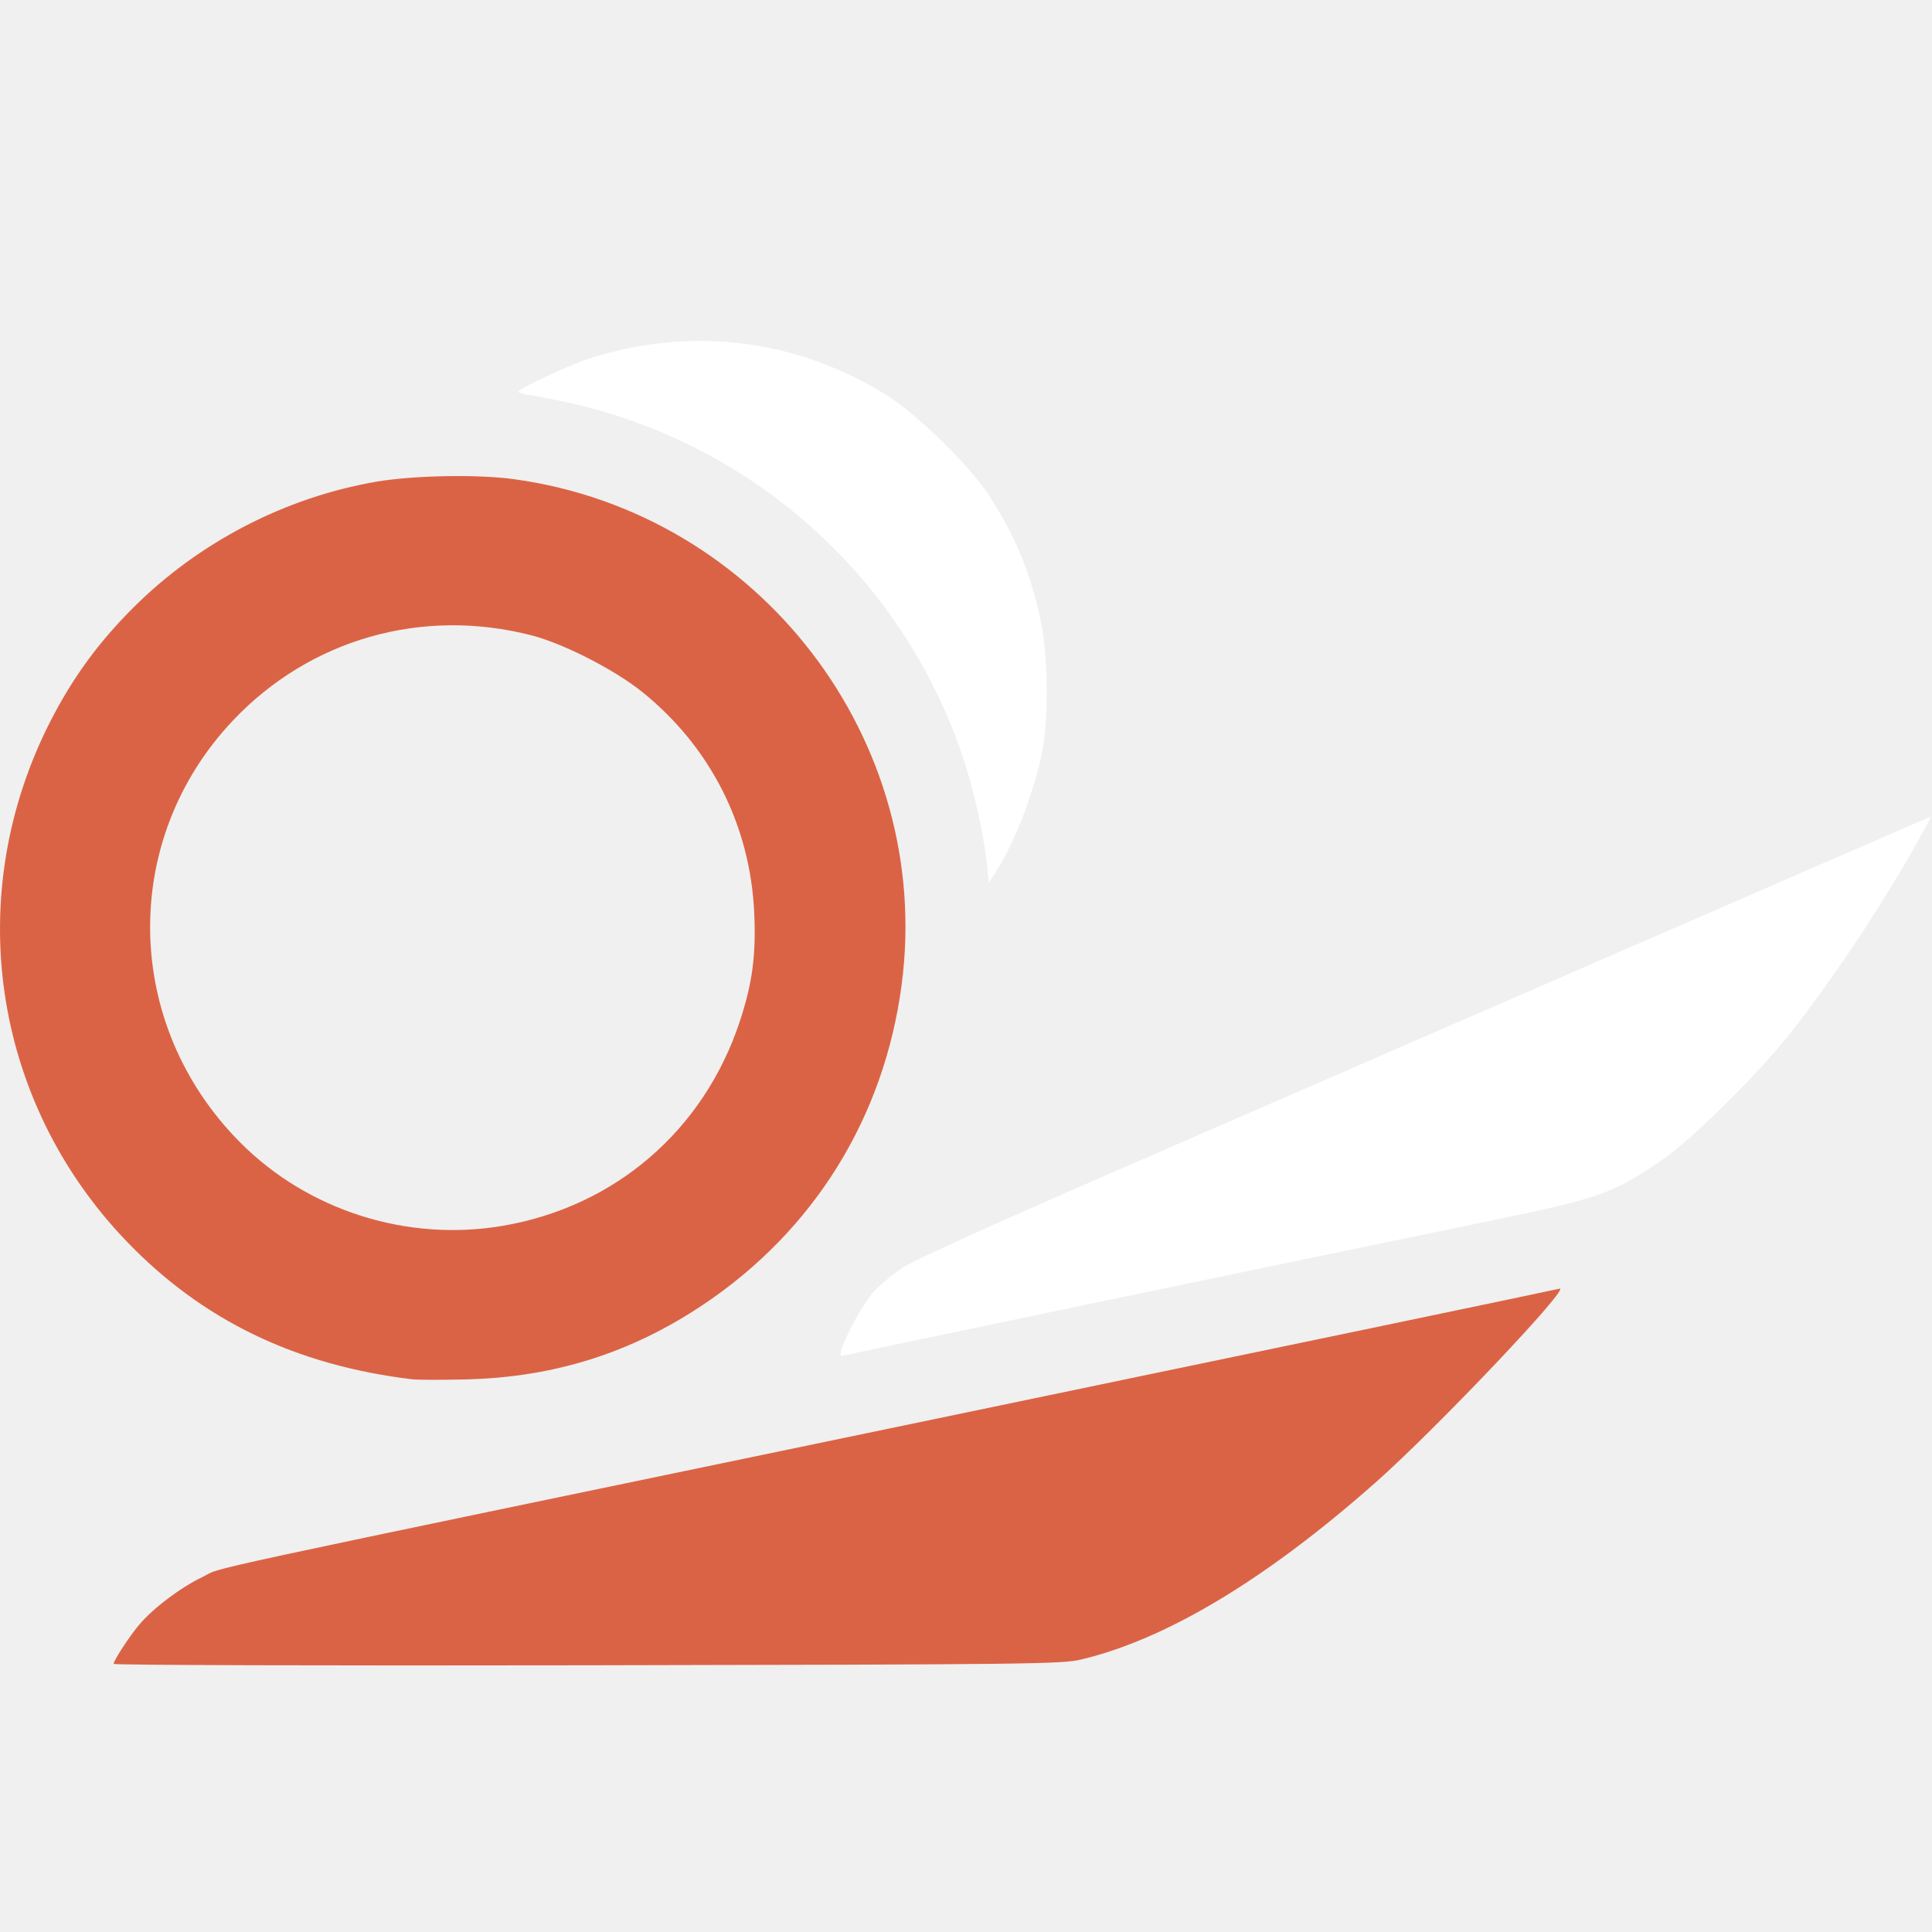
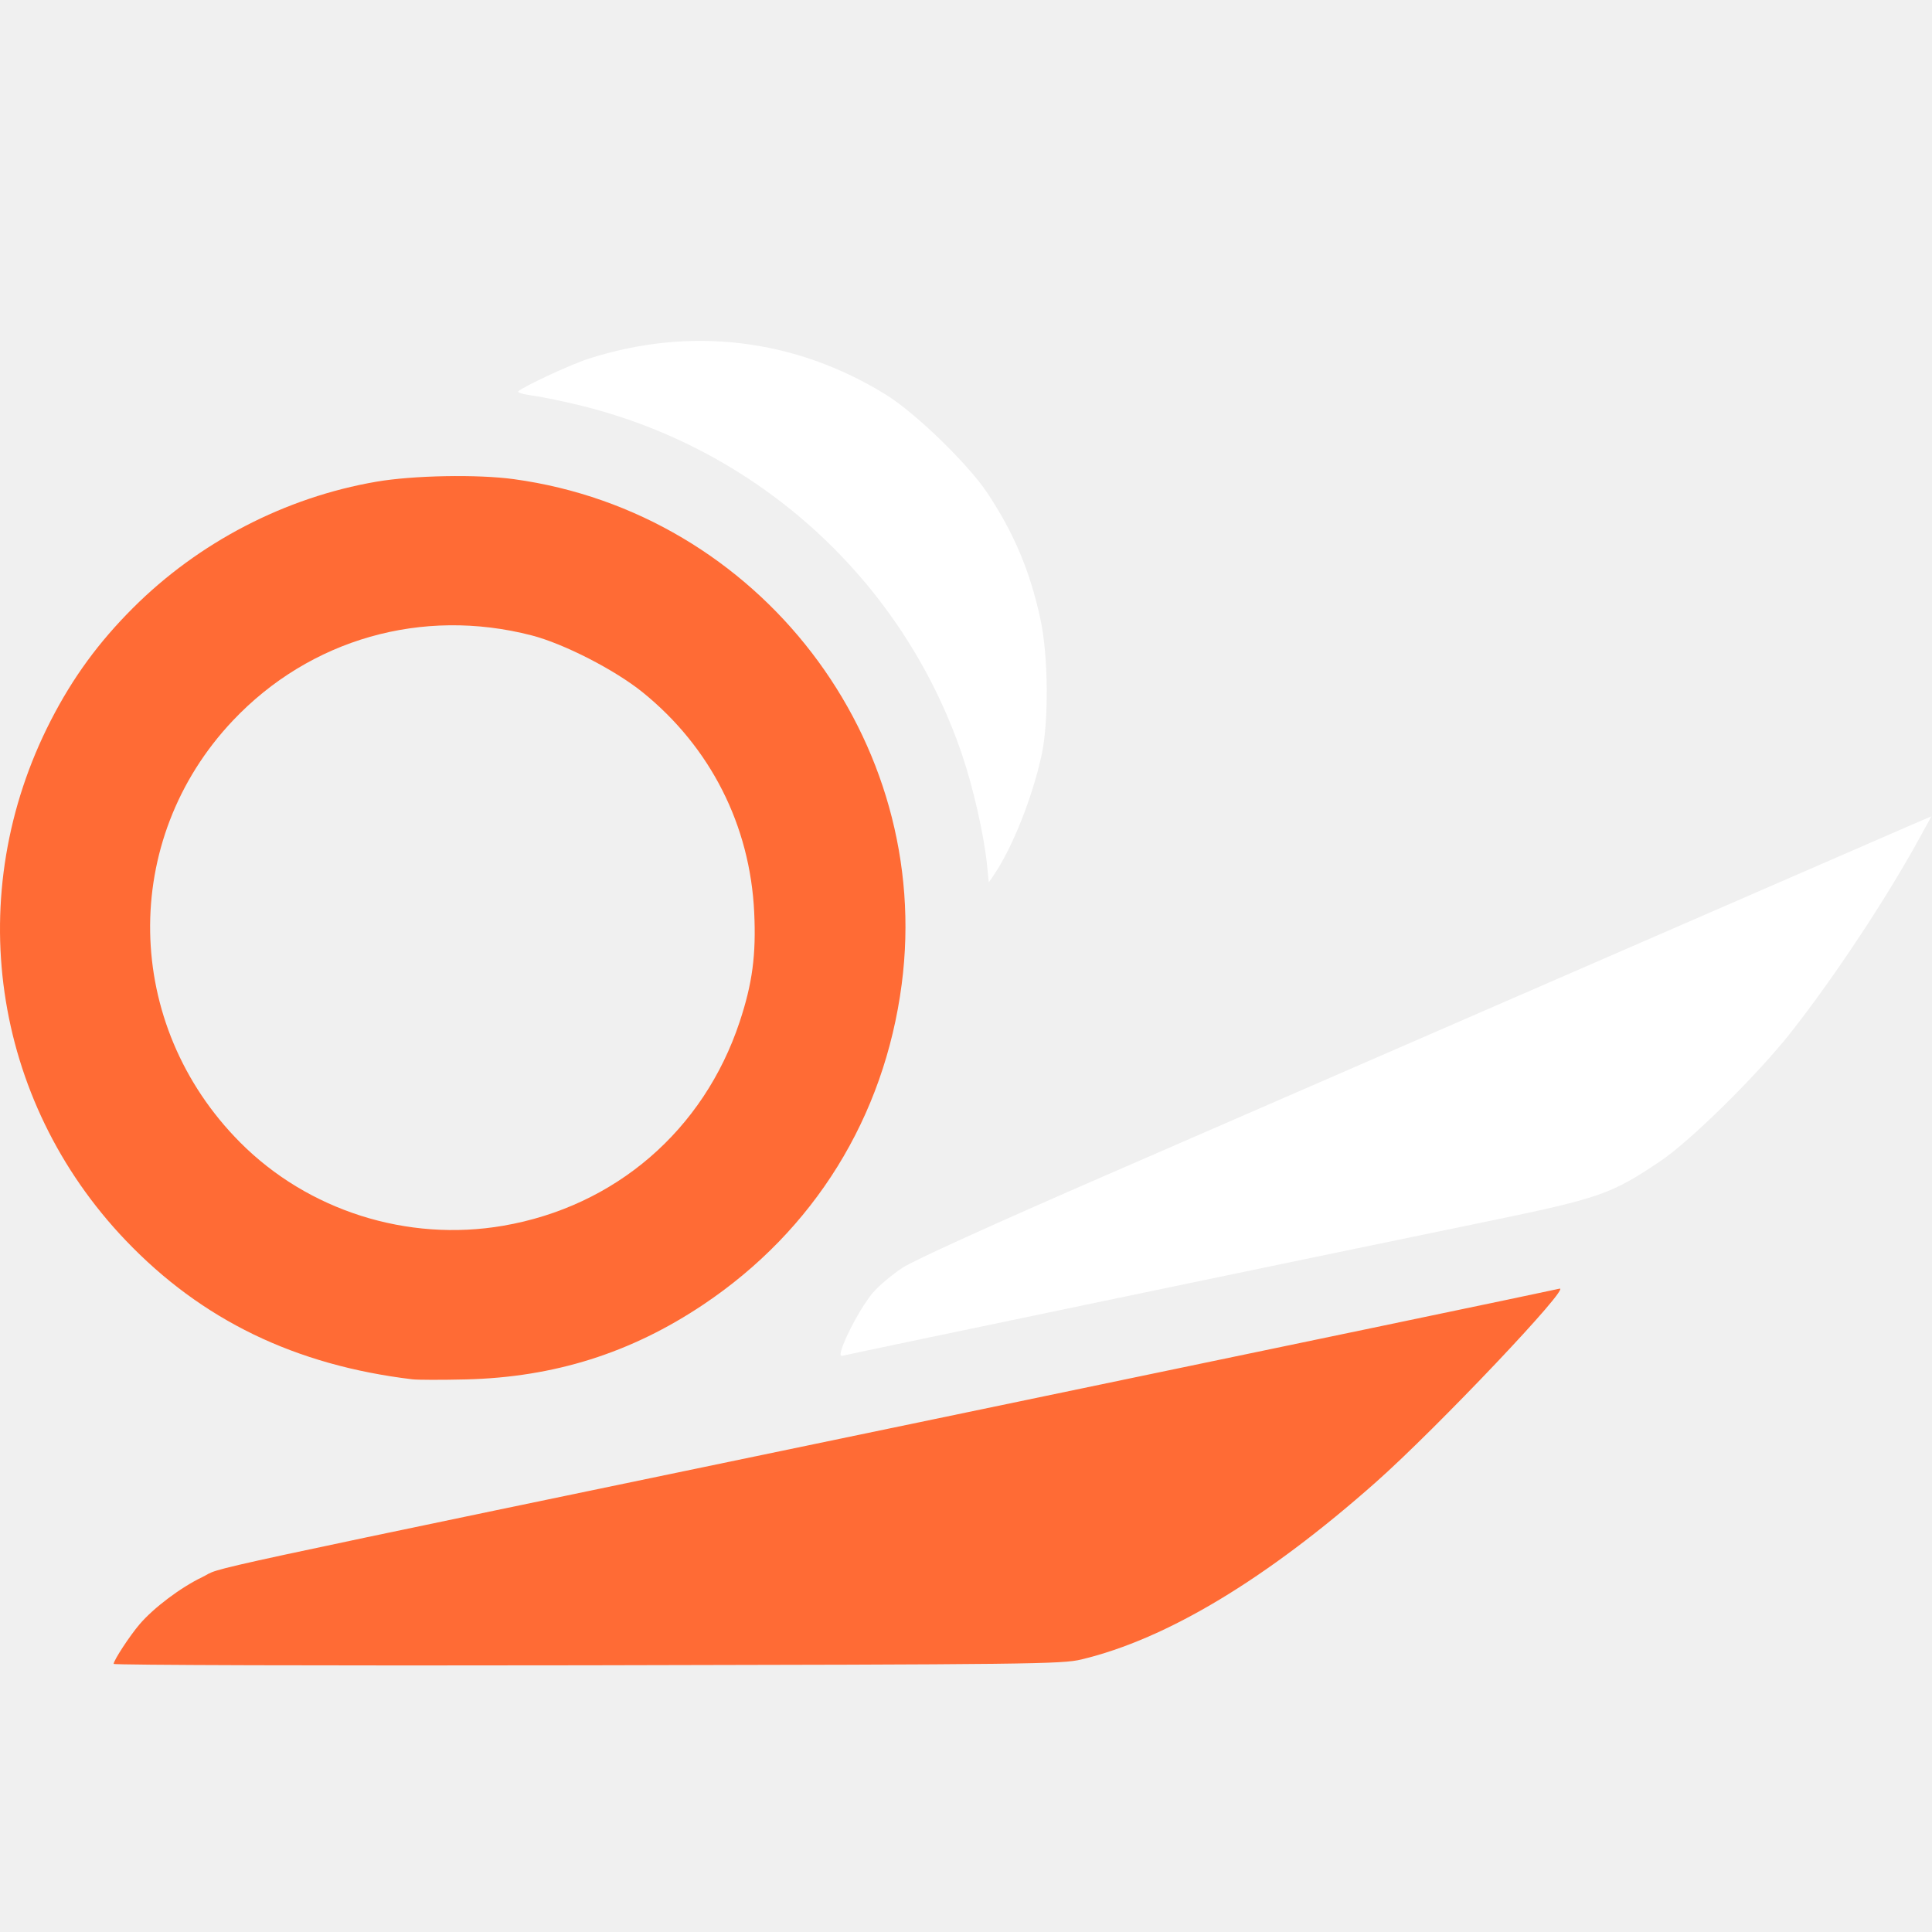
<svg xmlns="http://www.w3.org/2000/svg" viewBox="499.333 540.306 225.485 225.552">
-   <path fill="#db6345" d="m 512.6,734.557 c 0,-0.411 1.889,-3.293 3.041,-4.639 1.643,-1.919 4.795,-4.289 7.294,-5.485 2.763,-1.321 -5.447,0.451 85.344,-18.422 39.864,-8.286 72.758,-15.151 73.097,-15.255 1.607,-0.492 -14.314,16.301 -21.417,22.591 -12.778,11.315 -24.401,18.309 -34.4,20.698 -2.25,0.538 -5.847,0.58 -57.68,0.676 -30.404,0.056 -55.28,-0.017 -55.28,-0.164 z m 34.88,-33.222 c -13.695,-1.643 -24.604,-6.929 -33.477,-16.223 -15.664,-16.406 -19.125,-40.468 -8.732,-60.706 2.567,-4.998 5.558,-9.094 9.576,-13.113 7.681,-7.681 17.773,-12.919 28.416,-14.749 4.316,-0.742 11.805,-0.881 16.064,-0.298 28.639,3.921 49.012,30.466 45.273,58.987 -2.031,15.494 -10.217,28.709 -23.152,37.373 -8.454,5.663 -17.433,8.493 -27.728,8.74 -2.816,0.068 -5.624,0.062 -6.24,-0.012 z m 10.584,-17.927 c 13.093,-2.247 23.418,-11.145 27.618,-23.802 1.491,-4.492 1.934,-7.82 1.701,-12.78 -0.476,-10.161 -5.101,-19.29 -13.018,-25.693 -3.234,-2.616 -9.204,-5.677 -12.965,-6.649 -12.788,-3.305 -25.885,0.431 -34.883,9.95 -13.194,13.958 -12.828,35.471 0.836,49.228 7.929,7.983 19.532,11.665 30.71,9.747 z" />
+   <path fill="#ff6b35" d="m 512.6,734.557 c 0,-0.411 1.889,-3.293 3.041,-4.639 1.643,-1.919 4.795,-4.289 7.294,-5.485 2.763,-1.321 -5.447,0.451 85.344,-18.422 39.864,-8.286 72.758,-15.151 73.097,-15.255 1.607,-0.492 -14.314,16.301 -21.417,22.591 -12.778,11.315 -24.401,18.309 -34.4,20.698 -2.25,0.538 -5.847,0.58 -57.68,0.676 -30.404,0.056 -55.28,-0.017 -55.28,-0.164 z m 34.88,-33.222 c -13.695,-1.643 -24.604,-6.929 -33.477,-16.223 -15.664,-16.406 -19.125,-40.468 -8.732,-60.706 2.567,-4.998 5.558,-9.094 9.576,-13.113 7.681,-7.681 17.773,-12.919 28.416,-14.749 4.316,-0.742 11.805,-0.881 16.064,-0.298 28.639,3.921 49.012,30.466 45.273,58.987 -2.031,15.494 -10.217,28.709 -23.152,37.373 -8.454,5.663 -17.433,8.493 -27.728,8.74 -2.816,0.068 -5.624,0.062 -6.24,-0.012 z m 10.584,-17.927 c 13.093,-2.247 23.418,-11.145 27.618,-23.802 1.491,-4.492 1.934,-7.82 1.701,-12.78 -0.476,-10.161 -5.101,-19.29 -13.018,-25.693 -3.234,-2.616 -9.204,-5.677 -12.965,-6.649 -12.788,-3.305 -25.885,0.431 -34.883,9.95 -13.194,13.958 -12.828,35.471 0.836,49.228 7.929,7.983 19.532,11.665 30.71,9.747 z" />
  <path fill="#ffffff" d="m 597.549,697.958 c 0.475,-1.684 2.47,-5.325 3.69,-6.733 0.715,-0.826 2.267,-2.136 3.45,-2.911 1.322,-0.866 10.538,-5.055 23.911,-10.868 11.968,-5.202 37.384,-16.259 56.48,-24.57 19.096,-8.311 35.849,-15.597 37.229,-16.191 l 2.509,-1.079 -1.358,2.48 c -3.868,7.064 -9.945,16.253 -15.014,22.706 -3.867,4.921 -11.673,12.635 -15.206,15.024 -5.787,3.914 -7.116,4.375 -20.64,7.159 -19.699,4.054 -74.105,15.391 -74.672,15.559 -0.493,0.147 -0.556,0.051 -0.379,-0.575 z m 17,-56.813 c -0.349,-3.406 -1.628,-9.011 -2.921,-12.799 -6.919,-20.272 -23.727,-35.623 -44.579,-40.715 -2.089,-0.51 -4.622,-1.03 -5.628,-1.156 -1.006,-0.126 -1.711,-0.347 -1.566,-0.491 0.537,-0.535 6.092,-3.118 8.104,-3.769 11.933,-3.863 24.171,-2.399 34.79,4.16 3.44,2.125 9.576,8.069 11.843,11.472 3.131,4.701 5.015,9.187 6.218,14.805 0.908,4.24 0.973,11.856 0.134,15.755 -1.063,4.941 -3.411,10.858 -5.562,14.018 l -0.611,0.898 z" />
</svg>
